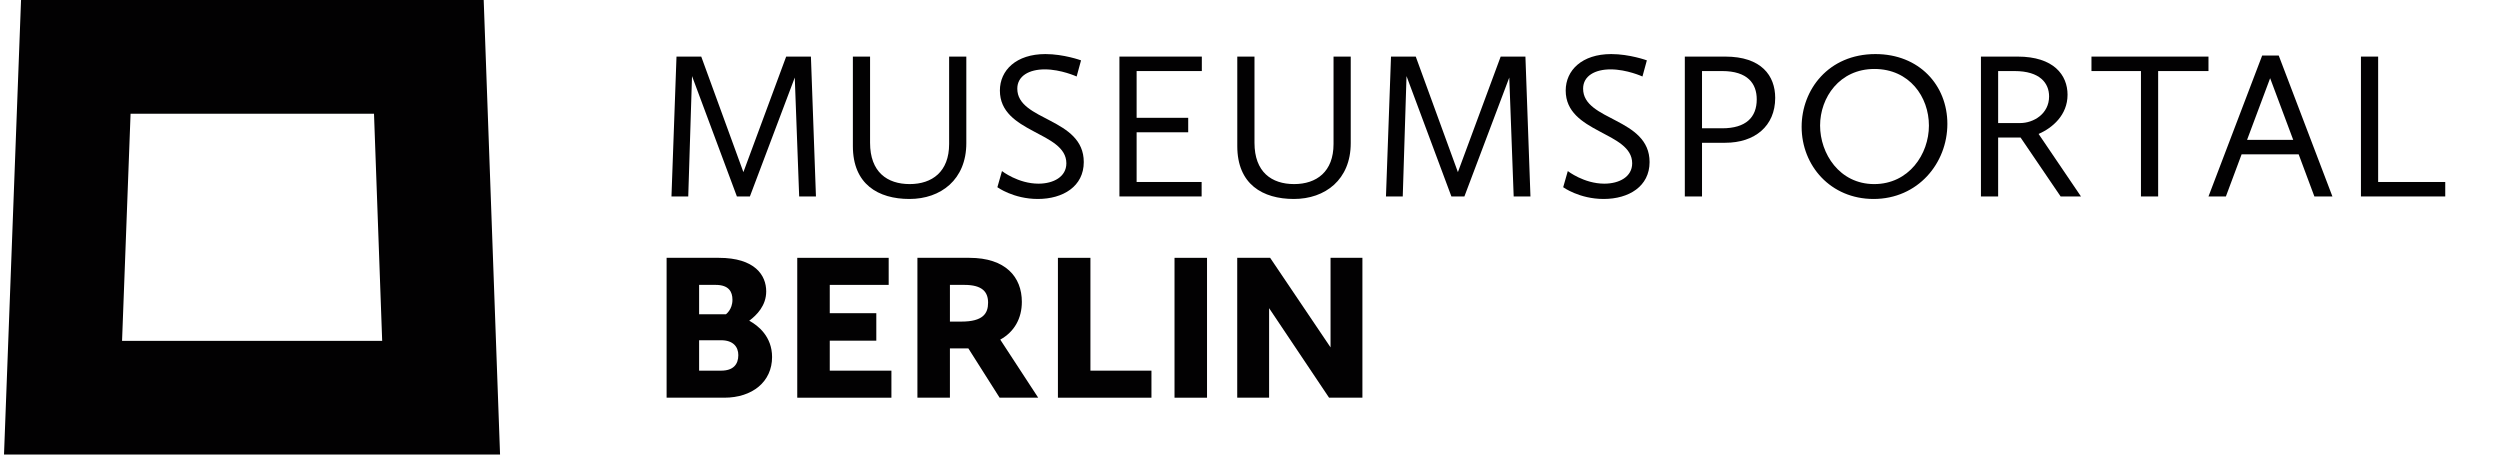
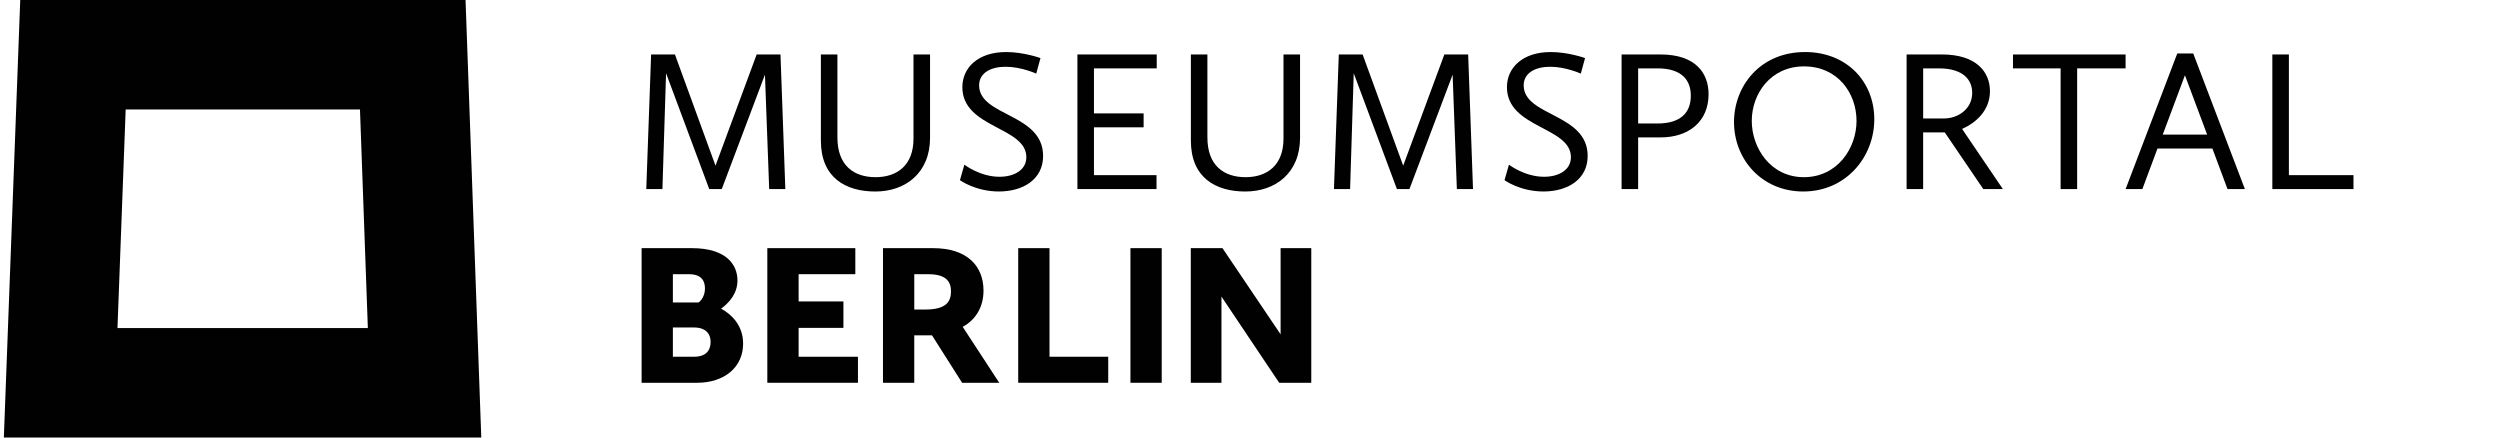
- <svg xmlns="http://www.w3.org/2000/svg" version="1.1" id="Layer_1" x="0px" y="0px" width="623.233px" height="113.318px" viewBox="0 0 623.233 113.318" enable-background="new 0 0 623.233 113.318" xml:space="preserve">
+ <svg xmlns="http://www.w3.org/2000/svg" version="1.1" id="Layer_1" x="0px" y="0px" width="200px" height="35px" viewBox="-187.883 557.159 200 35" enable-background="new -187.883 557.159 200 35" xml:space="preserve">
  <g>
-     <path fill="#020102" d="M120.582,0H5.246L1,113.318h123.66L120.582,0z M30.428,84.972l2.122-56.625h60.687l2.038,56.625H30.428z" />
+     <path fill="#020102" d="M-150.64,557.159h-35.624l-1.311,35h38.194L-150.64,557.159z M-178.485,583.404l0.656-17.489h18.744   l0.63,17.489H-178.485z" />
    <g>
-       <path fill="#020102" d="M166.18,64.276h13.017c8.991,0,11.814,4.339,11.814,8.364c0,3.555-2.353,5.907-4.234,7.318    c2.248,1.202,5.697,3.974,5.697,9.044c0,6.168-4.914,10.141-11.918,10.141H166.18V64.276z M174.283,78.339h6.692    c0,0,1.621-1.15,1.621-3.607c0-1.986-0.889-3.711-4.183-3.711h-4.13V78.339z M179.772,92.401c3.031,0,4.286-1.568,4.286-3.868    c0-2.092-1.307-3.712-4.286-3.712h-5.489v7.58H179.772z" />
-       <path fill="#020102" d="M198.75,64.276h22.792v6.744h-14.689v7.057h11.605v6.849h-11.605v7.476h15.37v6.743H198.75V64.276z" />
-       <path fill="#020102" d="M228.706,64.276h12.964c8.992,0,13.07,4.757,13.07,10.978c0,4.129-1.882,7.476-5.384,9.41l9.462,14.48    h-9.62l-7.789-12.285h-4.601v12.285h-8.103V64.276z M239.685,80.169c5.385,0,6.639-2.039,6.639-4.706    c0-2.665-1.412-4.442-5.907-4.442h-3.607v9.148H239.685z" />
-       <path fill="#020102" d="M263.732,64.276h8.104v28.125h15.212v6.743h-23.315V64.276z" />
-       <path fill="#020102" d="M292.8,64.276h8.103v34.868H292.8V64.276z" />
-       <path fill="#020102" d="M308.432,64.276h8.207l15.056,22.322V64.276h7.945v34.868h-8.312l-14.951-22.321v22.321h-7.946V64.276z" />
+       <path fill="#020102" d="M-136.556,577.011h4.021c2.777,0,3.649,1.34,3.649,2.584c0,1.098-0.727,1.824-1.308,2.26    c0.694,0.371,1.76,1.228,1.76,2.793c0,1.905-1.518,3.133-3.681,3.133h-4.44V577.011z M-134.053,581.355h2.067    c0,0,0.5-0.355,0.5-1.114c0-0.613-0.274-1.146-1.292-1.146h-1.275V581.355z M-132.358,585.698c0.936,0,1.324-0.484,1.324-1.194    c0-0.646-0.404-1.146-1.324-1.146h-1.695v2.341H-132.358z" />
+       <path fill="#020102" d="M-126.497,577.011h7.04v2.083h-4.537v2.18h3.584v2.115h-3.584v2.31h4.747v2.082h-7.25V577.011z" />
+       <path fill="#020102" d="M-117.244,577.011h4.004c2.777,0,4.037,1.47,4.037,3.391c0,1.275-0.582,2.31-1.663,2.906l2.922,4.473    h-2.971l-2.406-3.794h-1.421v3.794h-2.503L-117.244,577.011L-117.244,577.011z M-113.853,581.921c1.663,0,2.05-0.63,2.05-1.454    c0-0.823-0.436-1.372-1.824-1.372h-1.114v2.826H-113.853z" />
+       <path fill="#020102" d="M-106.426,577.011h2.503v8.687h4.698v2.083h-7.201V577.011L-106.426,577.011z" />
+       <path fill="#020102" d="M-97.448,577.011h2.502v10.77h-2.502V577.011z" />
+       <path fill="#020102" d="M-92.62,577.011h2.535l4.65,6.895v-6.895h2.454v10.77h-2.567l-4.618-6.895v6.895h-2.454L-92.62,577.011    L-92.62,577.011z" />
    </g>
    <g>
-       <path fill="#020102" d="M168.647,14.107h6.169l10.507,28.804l10.664-28.804h6.169l1.255,34.867h-4.182l-1.098-29.641    l-11.187,29.641h-3.241l-11.187-30.007l-0.941,30.007h-4.182L168.647,14.107z" />
-       <path fill="#020102" d="M212.616,14.107h4.286v21.484c0,7.319,4.287,10.299,9.881,10.299c5.593,0,9.827-3.085,9.827-9.984V14.107    h4.287v21.589c0,9.097-6.377,13.906-14.167,13.906c-7.789,0-14.114-3.66-14.114-13.174V14.107z" />
-       <path fill="#020102" d="M249.788,42.649c0,0,4.025,3.137,9.096,3.137c3.765,0,6.953-1.726,6.953-5.071    c0-7.945-16.571-7.475-16.571-18.139c0-5.071,4.077-9.097,11.344-9.097c4.601,0,8.887,1.568,8.887,1.568l-1.098,4.024    c0,0-3.868-1.777-7.946-1.777c-3.868,0-6.848,1.621-6.848,4.81c0,8.102,16.572,7.213,16.572,18.296    c0,6.063-5.176,9.201-11.449,9.201c-6.063,0-10.089-2.928-10.089-2.928L249.788,42.649z" />
-       <path fill="#020102" d="M279.064,14.107h20.544v3.606h-16.257v11.657h12.86v3.607h-12.86v12.39h16.206v3.606h-20.492V14.107z" />
-       <path fill="#020102" d="M308.447,14.107h4.287v21.484c0,7.319,4.287,10.299,9.88,10.299s9.828-3.085,9.828-9.984V14.107h4.287    v21.589c0,9.097-6.378,13.906-14.167,13.906s-14.115-3.66-14.115-13.174V14.107z" />
-       <path fill="#020102" d="M346.769,14.107h6.169l10.507,28.804l10.664-28.804h6.168l1.255,34.867h-4.182l-1.098-29.641    l-11.187,29.641h-3.241l-11.188-30.007l-0.94,30.007h-4.183L346.769,14.107z" />
-       <path fill="#020102" d="M390.842,42.649c0,0,4.025,3.137,9.097,3.137c3.764,0,6.952-1.726,6.952-5.071    c0-7.945-16.572-7.475-16.572-18.139c0-5.071,4.078-9.097,11.345-9.097c4.6,0,8.886,1.568,8.886,1.568l-1.098,4.024    c0,0-3.869-1.777-7.946-1.777c-3.869,0-6.848,1.621-6.848,4.81c0,8.102,16.571,7.213,16.571,18.296    c0,6.063-5.175,9.201-11.448,9.201c-6.063,0-10.089-2.928-10.089-2.928L390.842,42.649z" />
-       <path fill="#020102" d="M420.014,14.107h10.089c8.992,0,12.442,4.757,12.442,10.297c0,7.058-5.123,11.187-12.442,11.187h-5.802    v13.383h-4.287V14.107z M429.319,31.984c5.907,0,8.625-2.718,8.625-7.214c0-3.92-2.248-7.057-8.625-7.057h-5.019v14.271H429.319z" />
-       <path fill="#020102" d="M467.536,13.479c10.874,0,17.93,7.737,17.93,17.408c0,9.827-7.37,18.715-18.4,18.715    c-10.717,0-17.931-8.312-17.931-17.984C449.135,22.366,455.826,13.479,467.536,13.479z M467.222,45.891    c8.626,0,13.645-7.423,13.645-14.585s-4.861-14.114-13.592-14.114c-8.678,0-13.54,7.109-13.54,14.114    C453.735,38.258,458.545,45.891,467.222,45.891z" />
-       <path fill="#020102" d="M493.835,14.107h9.149c8.992,0,12.441,4.6,12.441,9.514c0,5.071-3.764,8.26-7.214,9.775l10.56,15.578    H513.7l-9.984-14.689h-5.594v14.689h-4.287V14.107z M503.611,30.678c3.346,0,7.214-2.299,7.214-6.639    c0-3.293-2.248-6.325-8.625-6.325h-4.077v12.964H503.611z" />
-       <path fill="#020102" d="M533.726,17.714h-12.337v-3.606h29.169v3.606h-12.546v31.261h-4.286V17.714z" />
-       <path fill="#020102" d="M563.943,13.846h4.13l13.383,35.129h-4.496l-3.921-10.507H558.82l-3.921,10.507h-4.338L563.943,13.846z     M560.18,34.86h11.5l-5.75-15.368L560.18,34.86z" />
-       <path fill="#020102" d="M588.568,14.107h4.287v31.261h16.728v3.606h-21.015V14.107z" />
+       <path fill="#020102" d="M-135.794,561.516h1.906l3.245,8.896l3.293-8.896h1.906l0.388,10.77h-1.292l-0.339-9.155l-3.455,9.155    h-1.001l-3.455-9.269l-0.291,9.269h-1.292L-135.794,561.516z" />
+       <path fill="#020102" d="M-122.214,561.516h1.324v6.636c0,2.26,1.324,3.181,3.052,3.181c1.727,0,3.035-0.953,3.035-3.084v-6.732    h1.324v6.668c0,2.81-1.969,4.295-4.375,4.295c-2.406,0-4.359-1.13-4.359-4.069V561.516L-122.214,561.516z" />
+       <path fill="#020102" d="M-110.733,570.332c0,0,1.243,0.969,2.81,0.969c1.163,0,2.147-0.533,2.147-1.566    c0-2.453-5.118-2.309-5.118-5.603c0-1.566,1.259-2.81,3.504-2.81c1.421,0,2.745,0.484,2.745,0.484l-0.339,1.243    c0,0-1.195-0.549-2.454-0.549c-1.195,0-2.115,0.5-2.115,1.485c0,2.502,5.118,2.228,5.118,5.651c0,1.872-1.599,2.842-3.536,2.842    c-1.873,0-3.116-0.904-3.116-0.904L-110.733,570.332z" />
+       <path fill="#020102" d="M-101.69,561.516h6.345v1.113h-5.021v3.601h3.972v1.114h-3.972v3.827h5.005v1.113h-6.329L-101.69,561.516    L-101.69,561.516z" />
+       <path fill="#020102" d="M-92.615,561.516h1.324v6.636c0,2.26,1.324,3.181,3.052,3.181c1.727,0,3.036-0.953,3.036-3.084v-6.732    h1.324v6.668c0,2.81-1.97,4.295-4.375,4.295s-4.359-1.13-4.359-4.069V561.516z" />
+       <path fill="#020102" d="M-80.779,561.516h1.905l3.246,8.896l3.293-8.896h1.905l0.388,10.77h-1.292l-0.339-9.155l-3.455,9.155    h-1.001l-3.456-9.269l-0.29,9.269h-1.292L-80.779,561.516z" />
+       <path fill="#020102" d="M-67.167,570.332c0,0,1.244,0.969,2.81,0.969c1.163,0,2.147-0.533,2.147-1.566    c0-2.453-5.118-2.309-5.118-5.603c0-1.566,1.26-2.81,3.504-2.81c1.42,0,2.745,0.484,2.745,0.484l-0.339,1.243    c0,0-1.195-0.549-2.455-0.549c-1.195,0-2.115,0.5-2.115,1.485c0,2.502,5.118,2.228,5.118,5.651c0,1.872-1.598,2.842-3.536,2.842    c-1.873,0-3.116-0.904-3.116-0.904L-67.167,570.332z" />
+       <path fill="#020102" d="M-58.156,561.516h3.116c2.778,0,3.843,1.469,3.843,3.181c0,2.18-1.582,3.455-3.843,3.455h-1.792v4.134    h-1.324V561.516z M-55.282,567.038c1.824,0,2.664-0.84,2.664-2.229c0-1.21-0.694-2.18-2.664-2.18h-1.55v4.408H-55.282z" />
+       <path fill="#020102" d="M-43.478,561.322c3.358,0,5.538,2.39,5.538,5.377c0,3.035-2.277,5.78-5.684,5.78    c-3.31,0-5.538-2.567-5.538-5.555C-49.162,564.067-47.095,561.322-43.478,561.322z M-43.575,571.333    c2.664,0,4.214-2.293,4.214-4.504c0-2.213-1.501-4.359-4.198-4.359c-2.68,0-4.182,2.195-4.182,4.359    C-47.741,568.975-46.255,571.333-43.575,571.333z" />
+       <path fill="#020102" d="M-35.355,561.516h2.826c2.777,0,3.843,1.421,3.843,2.938c0,1.566-1.163,2.551-2.229,3.02l3.262,4.812    h-1.566l-3.084-4.537h-1.728v4.537h-1.324V561.516L-35.355,561.516z M-32.336,566.635c1.034,0,2.229-0.71,2.229-2.051    c0-1.017-0.694-1.954-2.664-1.954h-1.259v4.005H-32.336z" />
+       <path fill="#020102" d="M-23.034,562.63h-3.811v-1.113h9.009v1.113h-3.875v9.656h-1.324V562.63z" />
+       <path fill="#020102" d="M-13.701,561.435h1.276l4.133,10.851h-1.389l-1.211-3.246h-4.392l-1.21,3.246h-1.341L-13.701,561.435z     M-14.864,567.927h3.552l-1.776-4.747L-14.864,567.927z" />
+       <path fill="#020102" d="M-6.096,561.516h1.324v9.655h5.167v1.114h-6.491V561.516z" />
    </g>
  </g>
</svg>
